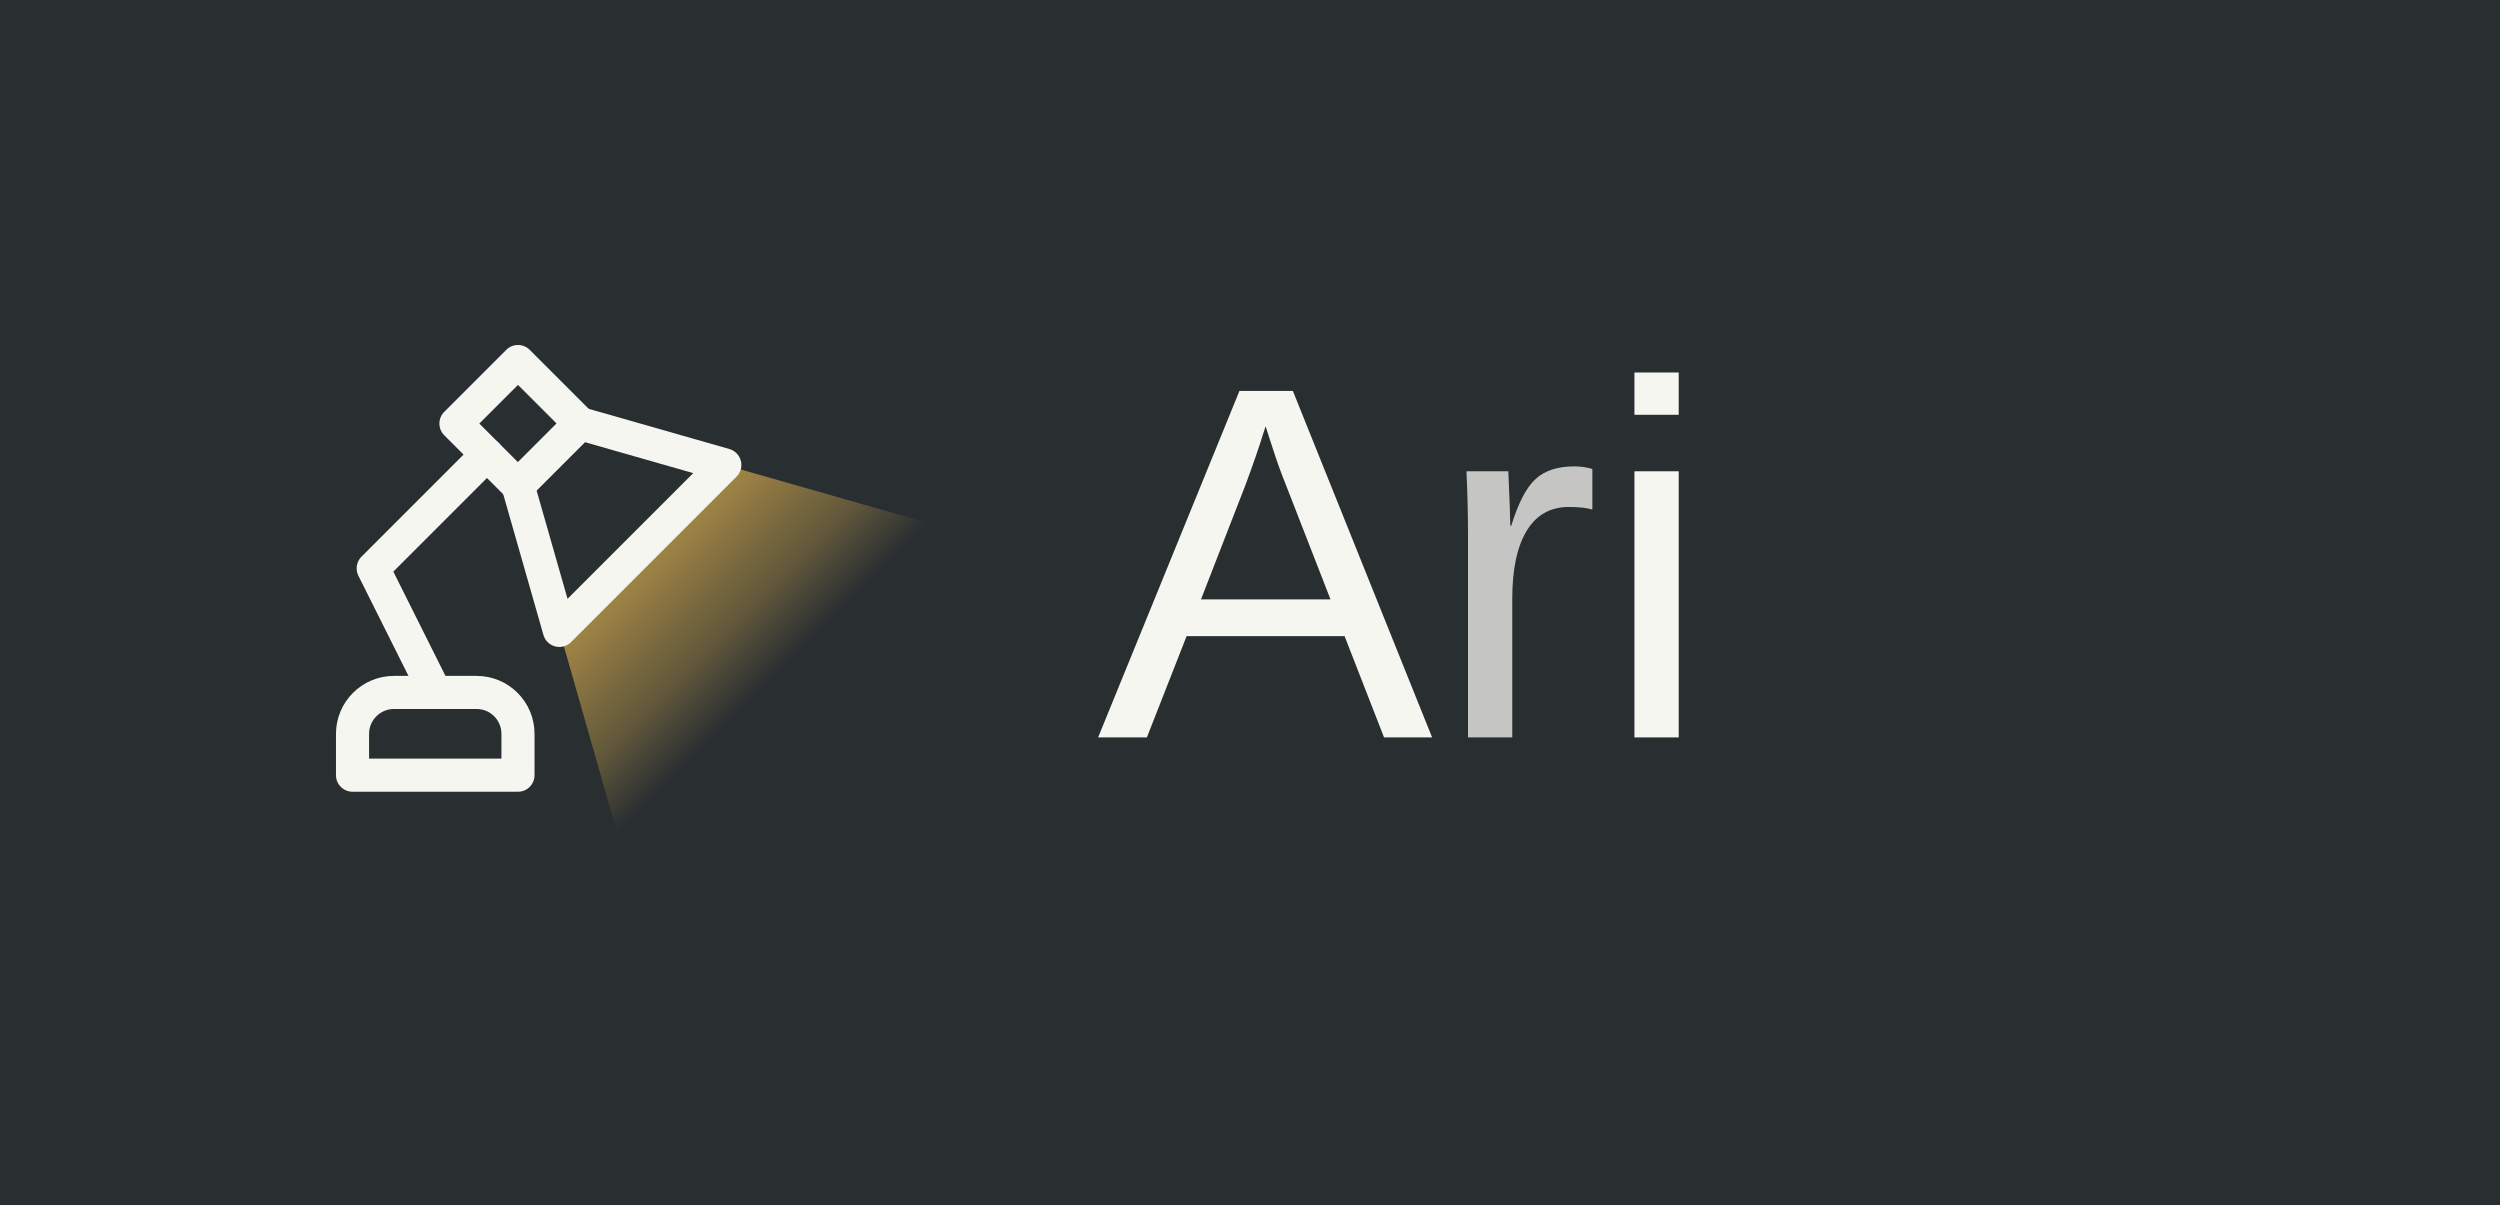
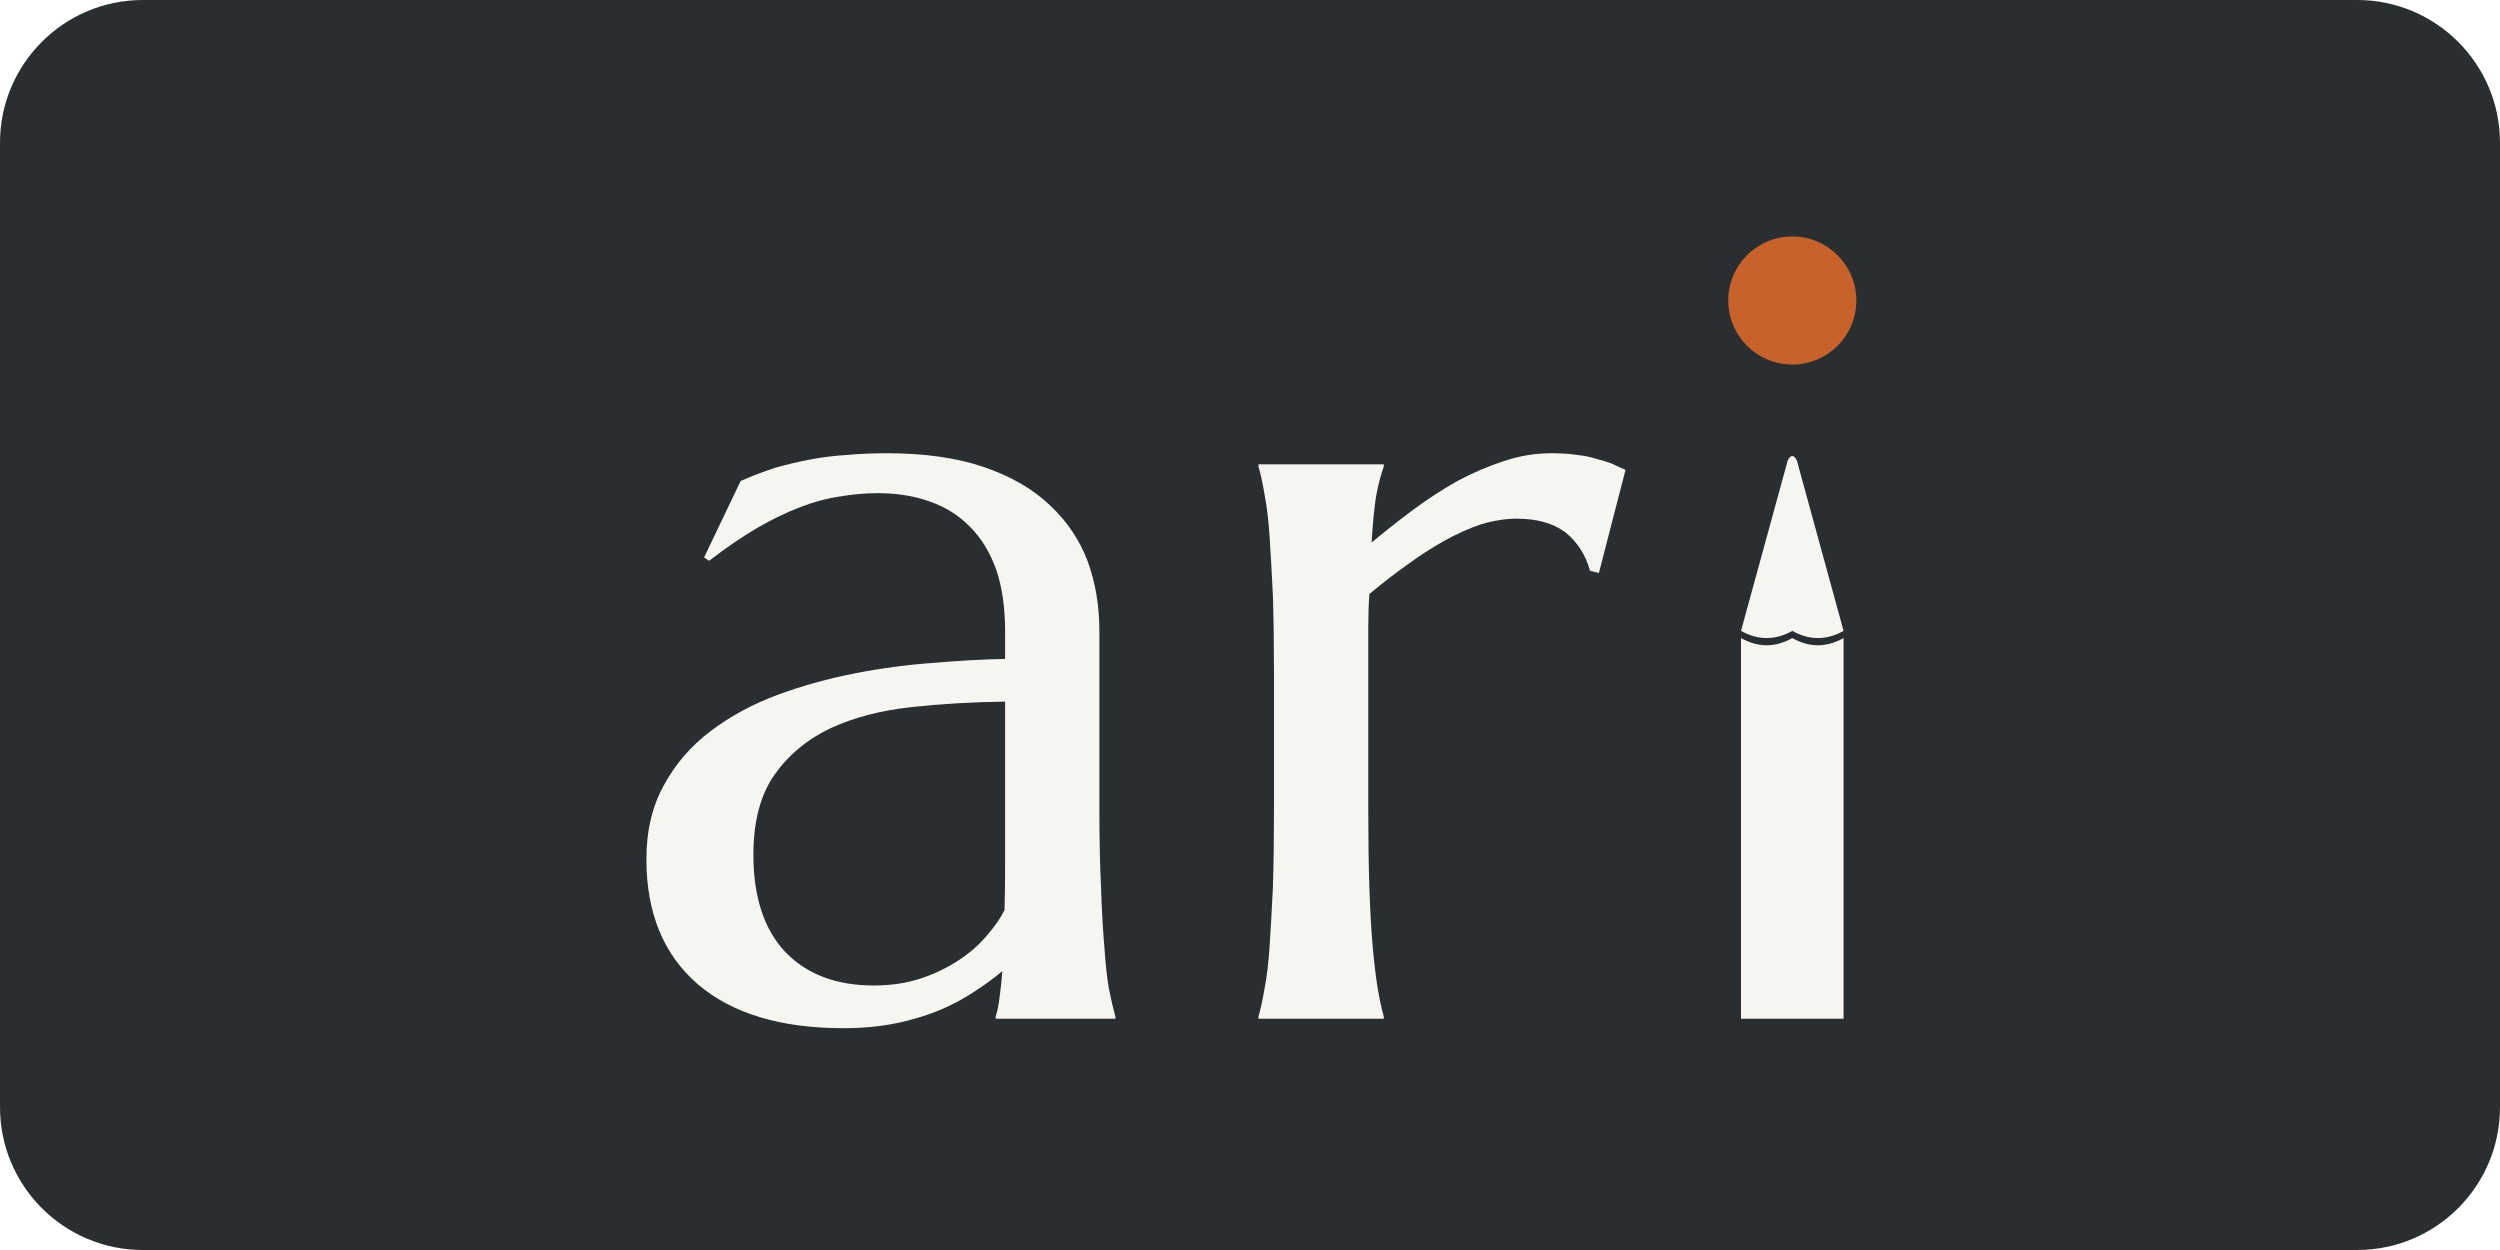
- <svg xmlns="http://www.w3.org/2000/svg" width="278" height="134" viewBox="0 0 278 134" role="img" aria-labelledby="title description">
-   <defs>
-     <linearGradient id="light" x1="18" y1="13" x2="24.3" y2="19.3" gradientUnits="userSpaceOnUse">
-       <stop stop-color="#e4b550" stop-opacity=".8" />
-       <stop offset=".65" stop-color="#e4b550" stop-opacity=".35" />
-       <stop offset="1" stop-color="#e4b550" stop-opacity="0" />
-     </linearGradient>
-   </defs>
-   <rect width="278" height="134" fill="#292f31" />
-   <g transform="translate(30 31) scale(2.3)">
-     <path d="M14 17 22 9 31.8 11.8 16.8 26.8Z" fill="url(#light)" opacity=".85" />
-     <g transform="translate(1 2)" fill="none" stroke="#f6f6f1" stroke-width="1.6" stroke-linecap="round" stroke-linejoin="round">
-       <path d="m14 5-3 3 2 7 8-8-7-2Z" />
-       <path d="m14 5-3 3-3-3 3-3 3 3Z" />
-       <path d="M9.5 6.5 4 12l3 6" />
-       <path d="M3 22v-2c0-1.1.9-2 2-2h4a2 2 0 0 1 2 2v2H3Z" />
-     </g>
-   </g>
-   <text x="122" y="82" fill="#f6f6f1" font-family="DM Sans, Arial, sans-serif" font-size="56" font-weight="500" letter-spacing="1.4">A<tspan fill="#c5c6c3">r</tspan>i</text>
+ <svg xmlns="http://www.w3.org/2000/svg" width="280" height="140" viewBox="0 0 280 140" role="img" aria-labelledby="title">
+   <rect width="280" height="140" rx="16" fill="#292f31" />
+   <svg x="69.9" y="24.0" width="140.3" height="96" viewBox="0 0 225.9 154.6">
+     <path d="M4 116.3Q4 108.6 7.2 102.9Q10.3 97.2 15.6 93.2Q20.9 89.2 27.6 86.7Q34.4 84.2 41.6 82.8Q48.8 81.4 55.9 80.9Q62.9 80.3 68.7 80.2V75.3Q68.7 68.8 67.1 64.1Q65.4 59.4 62.4 56.4Q59.4 53.3 55.1 51.8Q50.9 50.3 45.8 50.3Q42.3 50.3 38.9 50.9Q35.4 51.4 31.8 52.8Q28.1 54.2 24.1 56.5Q20 58.9 15.3 62.5L14.4 61.9L21 48.1Q24.2 46.7 27.3 45.7Q30.5 44.8 33.7 44.2Q36.9 43.6 40.3 43.4Q43.6 43.1 47.4 43.1Q57.6 43.1 64.9 45.6Q72.2 48.1 76.8 52.5Q81.4 56.8 83.6 62.6Q85.7 68.4 85.7 75.1V106.9Q85.7 115.2 86 121.4Q86.2 127.6 86.6 132.1Q86.9 136.6 87.4 139.6Q88 142.6 88.6 144.7V145.1H67V144.7Q67.5 143.1 67.7 141.2Q68 139.2 68.2 136.5Q66.1 138.3 63.3 140.1Q60.5 142 57 143.5Q53.4 145 49.1 145.9Q44.7 146.8 39.5 146.8Q22.6 146.8 13.3 138.9Q4 130.9 4 116.3ZM68.7 87.9Q59.9 88 51.7 88.9Q43.5 89.8 37.2 92.7Q30.9 95.7 27.1 101.1Q23.3 106.5 23.3 115.5Q23.3 127 29.1 133.1Q34.9 139.1 45 139.1Q49.7 139.1 53.6 137.8Q57.4 136.5 60.4 134.5Q63.4 132.5 65.4 130.1Q67.5 127.7 68.6 125.5Q68.7 121.7 68.7 117.2Q68.7 112.7 68.7 106.9Z" fill="#f6f6f1" />
+     <path d="M117.2 83.3Q117.2 75 117 68.8Q116.7 62.6 116.4 58.1Q116.1 53.6 115.5 50.6Q115 47.5 114.4 45.5V45.1H137V45.5Q136.2 47.7 135.6 50.9Q135.1 54.2 134.8 59.2Q138.4 56.2 142.3 53.3Q146.2 50.4 150.3 48.1Q154.4 45.9 158.7 44.5Q162.9 43.1 167.2 43.1Q169.9 43.1 171.8 43.4Q173.8 43.6 175.3 44.1Q176.9 44.5 178.2 45Q179.4 45.6 180.6 46.1L175.8 64.7L174.2 64.3Q173 60 169.8 57.4Q166.5 54.9 161 54.9Q158 54.9 154.6 55.9Q151.3 57 147.9 58.9Q144.5 60.8 141.1 63.3Q137.6 65.8 134.4 68.5Q134.2 71.4 134.2 74.7Q134.2 78 134.2 81.7V106.9Q134.2 115.2 134.4 121.4Q134.6 127.6 135 132.1Q135.4 136.6 135.9 139.6Q136.4 142.6 137 144.7V145.1H114.4V144.7Q115 142.6 115.5 139.6Q116.1 136.6 116.4 132.1Q116.7 127.6 117 121.4Q117.2 115.2 117.2 106.9Z" fill="#f6f6f1" />
+     <path d="M201.43 75.14Q206.06 77.73 210.68 75.14Q215.31 77.73 219.93 75.14L211.51 44.43Q210.68 42.77 209.85 44.43ZM201.43 145.09L201.43 76.44Q206.06 79.03 210.68 76.44Q215.31 79.03 219.93 76.44L219.93 145.09Z" fill="#f6f6f1" />
+     <circle cx="210.68" cy="15.55" r="11.55" fill="#c8622a" />
+   </svg>
</svg>
